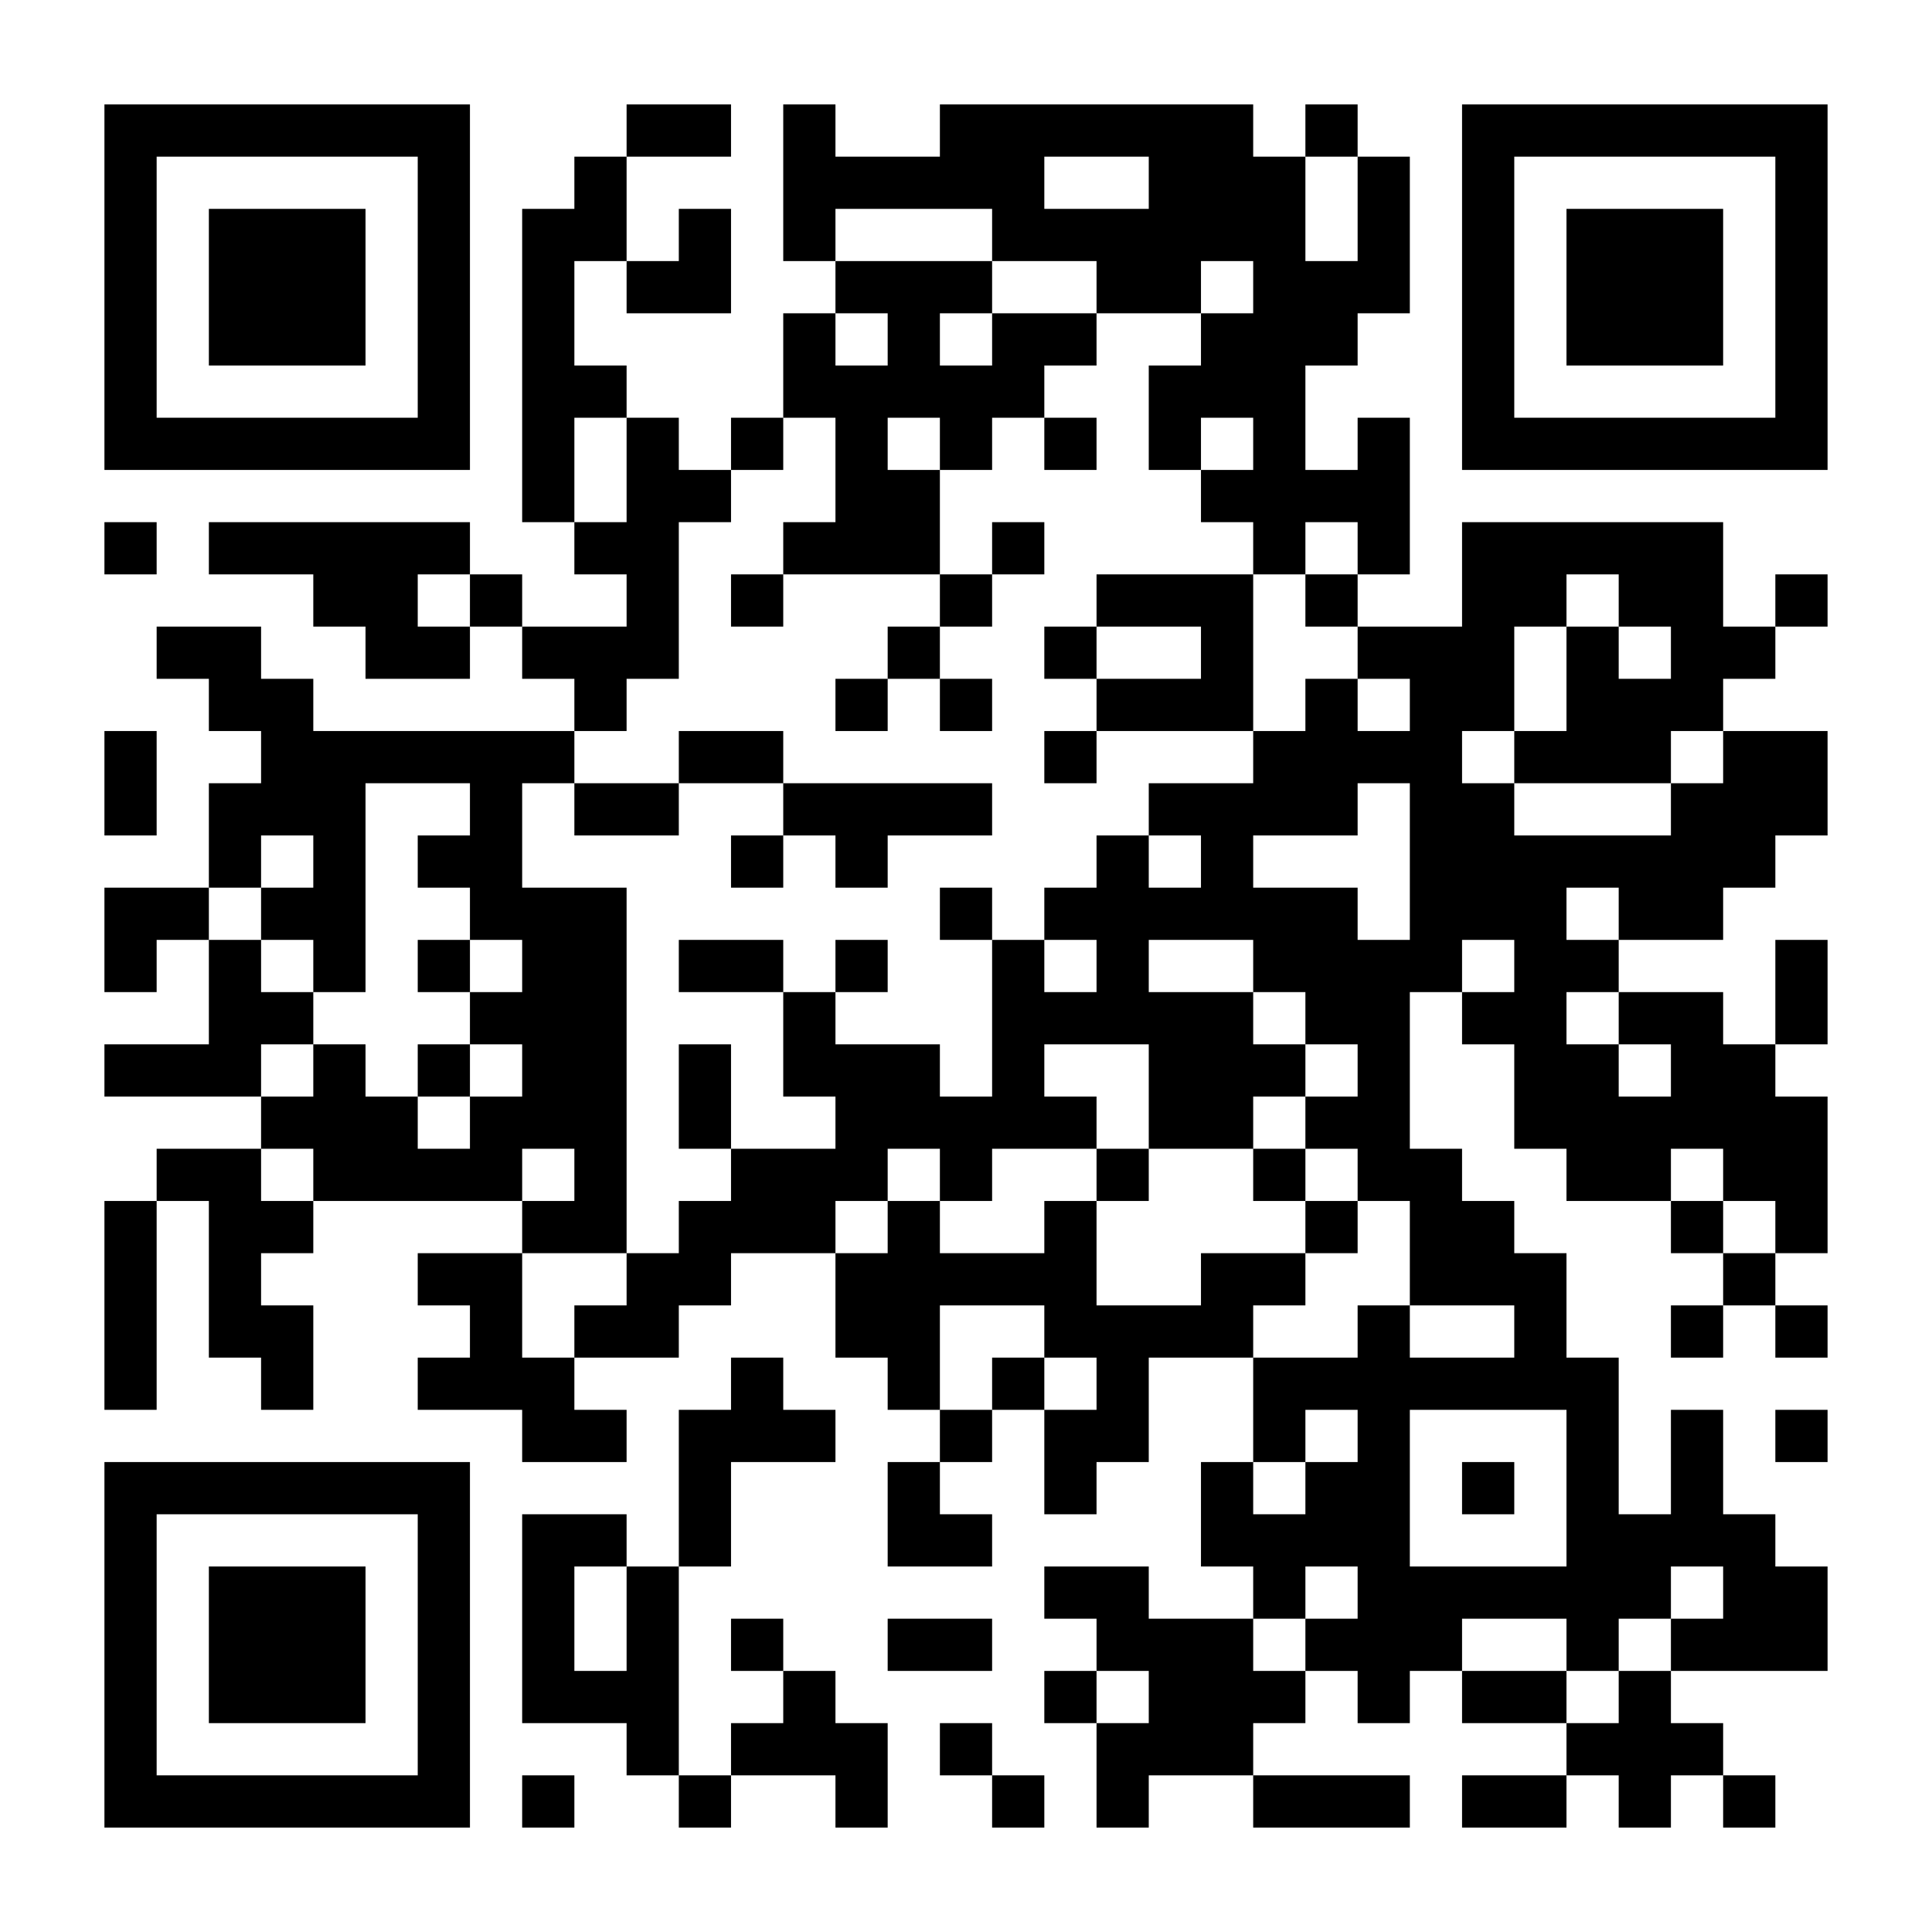
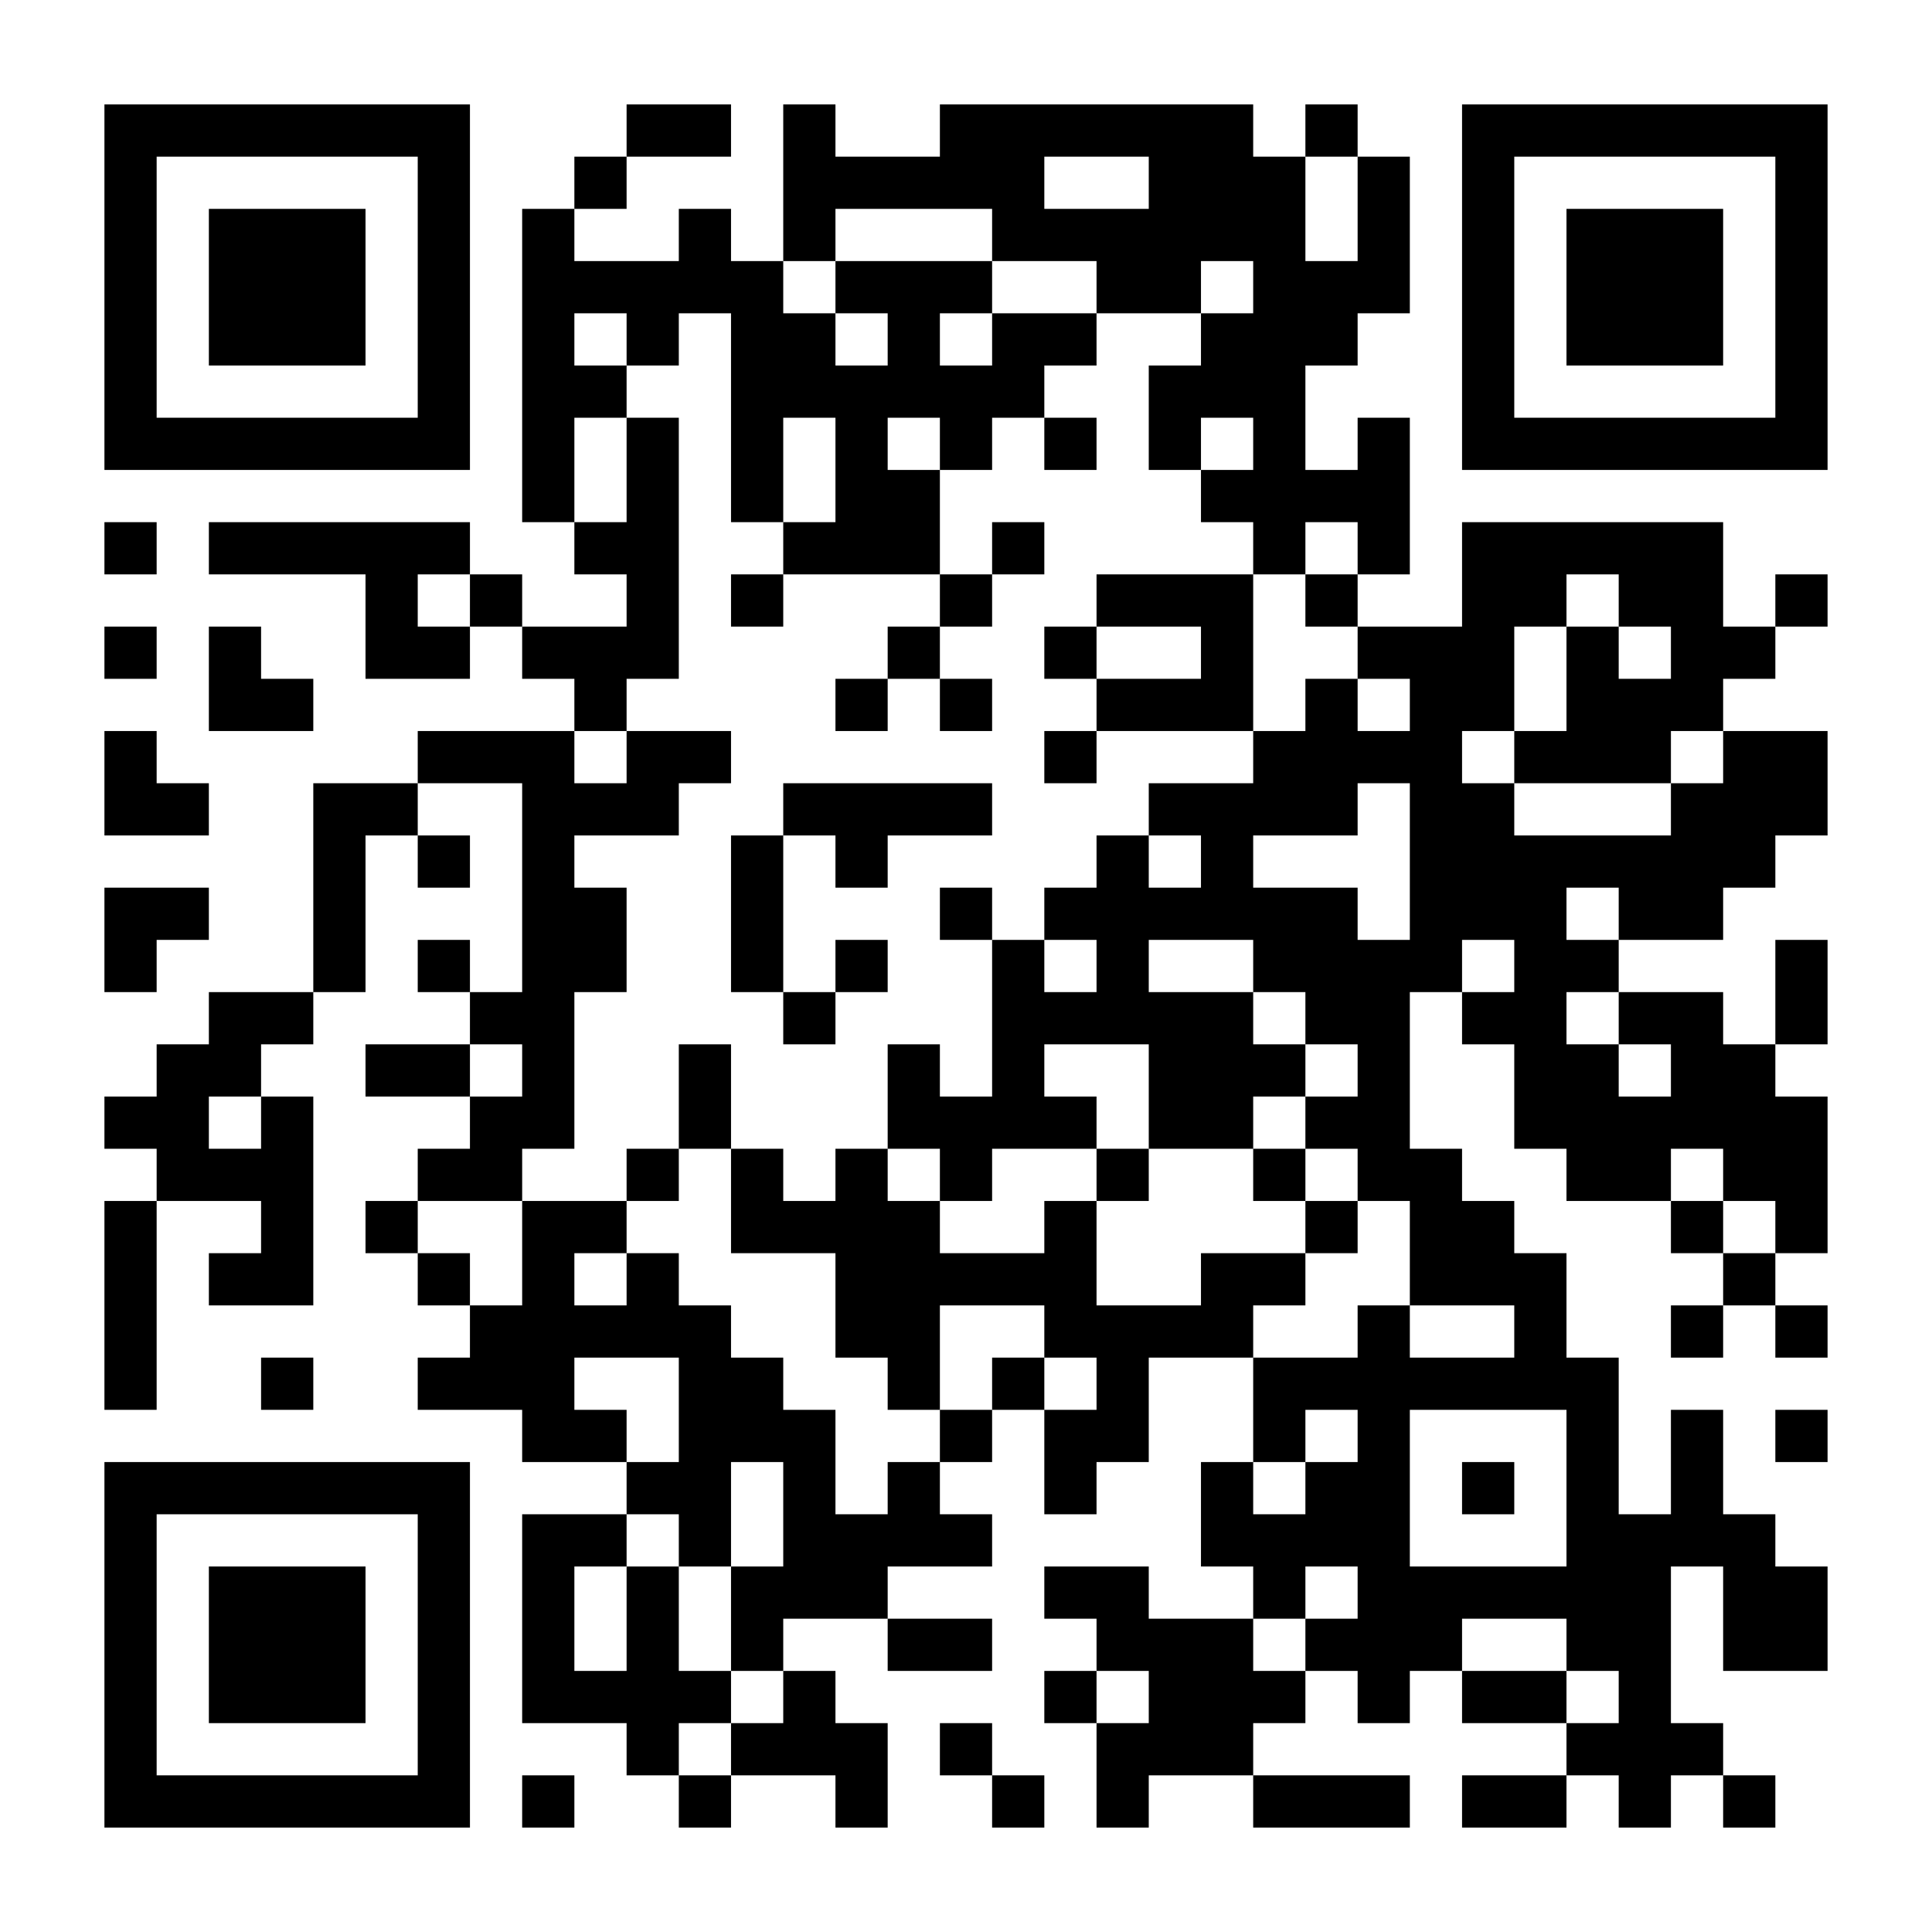
<svg xmlns="http://www.w3.org/2000/svg" width="37mm" height="37mm" version="1.1" viewBox="0 0 37 37">
  <rect fill="white" x="0" y="0" width="100%" height="100%" />
-   <path d="M2,2H3V3H2zM3,2H4V3H3zM4,2H5V3H4zM5,2H6V3H5zM6,2H7V3H6zM7,2H8V3H7zM8,2H9V3H8zM12,2H13V3H12zM13,2H14V3H13zM15,2H16V3H15zM18,2H19V3H18zM19,2H20V3H19zM20,2H21V3H20zM21,2H22V3H21zM22,2H23V3H22zM23,2H24V3H23zM25,2H26V3H25zM28,2H29V3H28zM29,2H30V3H29zM30,2H31V3H30zM31,2H32V3H31zM32,2H33V3H32zM33,2H34V3H33zM34,2H35V3H34zM2,3H3V4H2zM8,3H9V4H8zM11,3H12V4H11zM15,3H16V4H15zM16,3H17V4H16zM17,3H18V4H17zM18,3H19V4H18zM19,3H20V4H19zM22,3H23V4H22zM23,3H24V4H23zM24,3H25V4H24zM26,3H27V4H26zM28,3H29V4H28zM34,3H35V4H34zM2,4H3V5H2zM4,4H5V5H4zM5,4H6V5H5zM6,4H7V5H6zM8,4H9V5H8zM10,4H11V5H10zM11,4H12V5H11zM13,4H14V5H13zM15,4H16V5H15zM19,4H20V5H19zM20,4H21V5H20zM21,4H22V5H21zM22,4H23V5H22zM23,4H24V5H23zM24,4H25V5H24zM26,4H27V5H26zM28,4H29V5H28zM30,4H31V5H30zM31,4H32V5H31zM32,4H33V5H32zM34,4H35V5H34zM2,5H3V6H2zM4,5H5V6H4zM5,5H6V6H5zM6,5H7V6H6zM8,5H9V6H8zM10,5H11V6H10zM12,5H13V6H12zM13,5H14V6H13zM16,5H17V6H16zM17,5H18V6H17zM18,5H19V6H18zM21,5H22V6H21zM22,5H23V6H22zM24,5H25V6H24zM25,5H26V6H25zM26,5H27V6H26zM28,5H29V6H28zM30,5H31V6H30zM31,5H32V6H31zM32,5H33V6H32zM34,5H35V6H34zM2,6H3V7H2zM4,6H5V7H4zM5,6H6V7H5zM6,6H7V7H6zM8,6H9V7H8zM10,6H11V7H10zM15,6H16V7H15zM17,6H18V7H17zM19,6H20V7H19zM20,6H21V7H20zM23,6H24V7H23zM24,6H25V7H24zM25,6H26V7H25zM28,6H29V7H28zM30,6H31V7H30zM31,6H32V7H31zM32,6H33V7H32zM34,6H35V7H34zM2,7H3V8H2zM8,7H9V8H8zM10,7H11V8H10zM11,7H12V8H11zM15,7H16V8H15zM16,7H17V8H16zM17,7H18V8H17zM18,7H19V8H18zM19,7H20V8H19zM22,7H23V8H22zM23,7H24V8H23zM24,7H25V8H24zM28,7H29V8H28zM34,7H35V8H34zM2,8H3V9H2zM3,8H4V9H3zM4,8H5V9H4zM5,8H6V9H5zM6,8H7V9H6zM7,8H8V9H7zM8,8H9V9H8zM10,8H11V9H10zM12,8H13V9H12zM14,8H15V9H14zM16,8H17V9H16zM18,8H19V9H18zM20,8H21V9H20zM22,8H23V9H22zM24,8H25V9H24zM26,8H27V9H26zM28,8H29V9H28zM29,8H30V9H29zM30,8H31V9H30zM31,8H32V9H31zM32,8H33V9H32zM33,8H34V9H33zM34,8H35V9H34zM10,9H11V10H10zM12,9H13V10H12zM13,9H14V10H13zM16,9H17V10H16zM17,9H18V10H17zM23,9H24V10H23zM24,9H25V10H24zM25,9H26V10H25zM26,9H27V10H26zM2,10H3V11H2zM4,10H5V11H4zM5,10H6V11H5zM6,10H7V11H6zM7,10H8V11H7zM8,10H9V11H8zM11,10H12V11H11zM12,10H13V11H12zM15,10H16V11H15zM16,10H17V11H16zM17,10H18V11H17zM19,10H20V11H19zM24,10H25V11H24zM26,10H27V11H26zM28,10H29V11H28zM29,10H30V11H29zM30,10H31V11H30zM31,10H32V11H31zM32,10H33V11H32zM6,11H7V12H6zM7,11H8V12H7zM9,11H10V12H9zM12,11H13V12H12zM14,11H15V12H14zM18,11H19V12H18zM21,11H22V12H21zM22,11H23V12H22zM23,11H24V12H23zM25,11H26V12H25zM28,11H29V12H28zM29,11H30V12H29zM31,11H32V12H31zM32,11H33V12H32zM34,11H35V12H34zM3,12H4V13H3zM4,12H5V13H4zM7,12H8V13H7zM8,12H9V13H8zM10,12H11V13H10zM11,12H12V13H11zM12,12H13V13H12zM17,12H18V13H17zM20,12H21V13H20zM23,12H24V13H23zM26,12H27V13H26zM27,12H28V13H27zM28,12H29V13H28zM30,12H31V13H30zM32,12H33V13H32zM33,12H34V13H33zM4,13H5V14H4zM5,13H6V14H5zM11,13H12V14H11zM16,13H17V14H16zM18,13H19V14H18zM21,13H22V14H21zM22,13H23V14H22zM23,13H24V14H23zM25,13H26V14H25zM27,13H28V14H27zM28,13H29V14H28zM30,13H31V14H30zM31,13H32V14H31zM32,13H33V14H32zM2,14H3V15H2zM5,14H6V15H5zM6,14H7V15H6zM7,14H8V15H7zM8,14H9V15H8zM9,14H10V15H9zM10,14H11V15H10zM13,14H14V15H13zM14,14H15V15H14zM20,14H21V15H20zM24,14H25V15H24zM25,14H26V15H25zM26,14H27V15H26zM27,14H28V15H27zM29,14H30V15H29zM30,14H31V15H30zM31,14H32V15H31zM33,14H34V15H33zM34,14H35V15H34zM2,15H3V16H2zM4,15H5V16H4zM5,15H6V16H5zM6,15H7V16H6zM9,15H10V16H9zM11,15H12V16H11zM12,15H13V16H12zM15,15H16V16H15zM16,15H17V16H16zM17,15H18V16H17zM18,15H19V16H18zM22,15H23V16H22zM23,15H24V16H23zM24,15H25V16H24zM25,15H26V16H25zM27,15H28V16H27zM28,15H29V16H28zM32,15H33V16H32zM33,15H34V16H33zM34,15H35V16H34zM4,16H5V17H4zM6,16H7V17H6zM8,16H9V17H8zM9,16H10V17H9zM14,16H15V17H14zM16,16H17V17H16zM21,16H22V17H21zM23,16H24V17H23zM27,16H28V17H27zM28,16H29V17H28zM29,16H30V17H29zM30,16H31V17H30zM31,16H32V17H31zM32,16H33V17H32zM33,16H34V17H33zM2,17H3V18H2zM3,17H4V18H3zM5,17H6V18H5zM6,17H7V18H6zM9,17H10V18H9zM10,17H11V18H10zM11,17H12V18H11zM18,17H19V18H18zM20,17H21V18H20zM21,17H22V18H21zM22,17H23V18H22zM23,17H24V18H23zM24,17H25V18H24zM25,17H26V18H25zM27,17H28V18H27zM28,17H29V18H28zM29,17H30V18H29zM31,17H32V18H31zM32,17H33V18H32zM2,18H3V19H2zM4,18H5V19H4zM6,18H7V19H6zM8,18H9V19H8zM10,18H11V19H10zM11,18H12V19H11zM13,18H14V19H13zM14,18H15V19H14zM16,18H17V19H16zM19,18H20V19H19zM21,18H22V19H21zM24,18H25V19H24zM25,18H26V19H25zM26,18H27V19H26zM27,18H28V19H27zM29,18H30V19H29zM30,18H31V19H30zM34,18H35V19H34zM4,19H5V20H4zM5,19H6V20H5zM9,19H10V20H9zM10,19H11V20H10zM11,19H12V20H11zM15,19H16V20H15zM19,19H20V20H19zM20,19H21V20H20zM21,19H22V20H21zM22,19H23V20H22zM23,19H24V20H23zM25,19H26V20H25zM26,19H27V20H26zM28,19H29V20H28zM29,19H30V20H29zM31,19H32V20H31zM32,19H33V20H32zM34,19H35V20H34zM2,20H3V21H2zM3,20H4V21H3zM4,20H5V21H4zM6,20H7V21H6zM8,20H9V21H8zM10,20H11V21H10zM11,20H12V21H11zM13,20H14V21H13zM15,20H16V21H15zM16,20H17V21H16zM17,20H18V21H17zM19,20H20V21H19zM22,20H23V21H22zM23,20H24V21H23zM24,20H25V21H24zM26,20H27V21H26zM29,20H30V21H29zM30,20H31V21H30zM32,20H33V21H32zM33,20H34V21H33zM5,21H6V22H5zM6,21H7V22H6zM7,21H8V22H7zM9,21H10V22H9zM10,21H11V22H10zM11,21H12V22H11zM13,21H14V22H13zM16,21H17V22H16zM17,21H18V22H17zM18,21H19V22H18zM19,21H20V22H19zM20,21H21V22H20zM22,21H23V22H22zM23,21H24V22H23zM25,21H26V22H25zM26,21H27V22H26zM29,21H30V22H29zM30,21H31V22H30zM31,21H32V22H31zM32,21H33V22H32zM33,21H34V22H33zM34,21H35V22H34zM3,22H4V23H3zM4,22H5V23H4zM6,22H7V23H6zM7,22H8V23H7zM8,22H9V23H8zM9,22H10V23H9zM11,22H12V23H11zM14,22H15V23H14zM15,22H16V23H15zM16,22H17V23H16zM18,22H19V23H18zM21,22H22V23H21zM24,22H25V23H24zM26,22H27V23H26zM27,22H28V23H27zM30,22H31V23H30zM31,22H32V23H31zM33,22H34V23H33zM34,22H35V23H34zM2,23H3V24H2zM4,23H5V24H4zM5,23H6V24H5zM10,23H11V24H10zM11,23H12V24H11zM13,23H14V24H13zM14,23H15V24H14zM15,23H16V24H15zM17,23H18V24H17zM20,23H21V24H20zM25,23H26V24H25zM27,23H28V24H27zM28,23H29V24H28zM32,23H33V24H32zM34,23H35V24H34zM2,24H3V25H2zM4,24H5V25H4zM8,24H9V25H8zM9,24H10V25H9zM12,24H13V25H12zM13,24H14V25H13zM16,24H17V25H16zM17,24H18V25H17zM18,24H19V25H18zM19,24H20V25H19zM20,24H21V25H20zM23,24H24V25H23zM24,24H25V25H24zM27,24H28V25H27zM28,24H29V25H28zM29,24H30V25H29zM33,24H34V25H33zM2,25H3V26H2zM4,25H5V26H4zM5,25H6V26H5zM9,25H10V26H9zM11,25H12V26H11zM12,25H13V26H12zM16,25H17V26H16zM17,25H18V26H17zM20,25H21V26H20zM21,25H22V26H21zM22,25H23V26H22zM23,25H24V26H23zM26,25H27V26H26zM29,25H30V26H29zM32,25H33V26H32zM34,25H35V26H34zM2,26H3V27H2zM5,26H6V27H5zM8,26H9V27H8zM9,26H10V27H9zM10,26H11V27H10zM14,26H15V27H14zM17,26H18V27H17zM19,26H20V27H19zM21,26H22V27H21zM24,26H25V27H24zM25,26H26V27H25zM26,26H27V27H26zM27,26H28V27H27zM28,26H29V27H28zM29,26H30V27H29zM30,26H31V27H30zM10,27H11V28H10zM11,27H12V28H11zM13,27H14V28H13zM14,27H15V28H14zM15,27H16V28H15zM18,27H19V28H18zM20,27H21V28H20zM21,27H22V28H21zM24,27H25V28H24zM26,27H27V28H26zM30,27H31V28H30zM32,27H33V28H32zM34,27H35V28H34zM2,28H3V29H2zM3,28H4V29H3zM4,28H5V29H4zM5,28H6V29H5zM6,28H7V29H6zM7,28H8V29H7zM8,28H9V29H8zM13,28H14V29H13zM17,28H18V29H17zM20,28H21V29H20zM23,28H24V29H23zM25,28H26V29H25zM26,28H27V29H26zM28,28H29V29H28zM30,28H31V29H30zM32,28H33V29H32zM2,29H3V30H2zM8,29H9V30H8zM10,29H11V30H10zM11,29H12V30H11zM13,29H14V30H13zM17,29H18V30H17zM18,29H19V30H18zM23,29H24V30H23zM24,29H25V30H24zM25,29H26V30H25zM26,29H27V30H26zM30,29H31V30H30zM31,29H32V30H31zM32,29H33V30H32zM33,29H34V30H33zM2,30H3V31H2zM4,30H5V31H4zM5,30H6V31H5zM6,30H7V31H6zM8,30H9V31H8zM10,30H11V31H10zM12,30H13V31H12zM20,30H21V31H20zM21,30H22V31H21zM24,30H25V31H24zM26,30H27V31H26zM27,30H28V31H27zM28,30H29V31H28zM29,30H30V31H29zM30,30H31V31H30zM31,30H32V31H31zM33,30H34V31H33zM34,30H35V31H34zM2,31H3V32H2zM4,31H5V32H4zM5,31H6V32H5zM6,31H7V32H6zM8,31H9V32H8zM10,31H11V32H10zM12,31H13V32H12zM14,31H15V32H14zM17,31H18V32H17zM18,31H19V32H18zM21,31H22V32H21zM22,31H23V32H22zM23,31H24V32H23zM25,31H26V32H25zM26,31H27V32H26zM27,31H28V32H27zM30,31H31V32H30zM32,31H33V32H32zM33,31H34V32H33zM34,31H35V32H34zM2,32H3V33H2zM4,32H5V33H4zM5,32H6V33H5zM6,32H7V33H6zM8,32H9V33H8zM10,32H11V33H10zM11,32H12V33H11zM12,32H13V33H12zM15,32H16V33H15zM20,32H21V33H20zM22,32H23V33H22zM23,32H24V33H23zM24,32H25V33H24zM26,32H27V33H26zM28,32H29V33H28zM29,32H30V33H29zM31,32H32V33H31zM2,33H3V34H2zM8,33H9V34H8zM12,33H13V34H12zM14,33H15V34H14zM15,33H16V34H15zM16,33H17V34H16zM18,33H19V34H18zM21,33H22V34H21zM22,33H23V34H22zM23,33H24V34H23zM30,33H31V34H30zM31,33H32V34H31zM32,33H33V34H32zM2,34H3V35H2zM3,34H4V35H3zM4,34H5V35H4zM5,34H6V35H5zM6,34H7V35H6zM7,34H8V35H7zM8,34H9V35H8zM10,34H11V35H10zM13,34H14V35H13zM16,34H17V35H16zM19,34H20V35H19zM21,34H22V35H21zM24,34H25V35H24zM25,34H26V35H25zM26,34H27V35H26zM28,34H29V35H28zM29,34H30V35H29zM31,34H32V35H31zM33,34H34V35H33z" id="qr-path" fill="#000000" fill-opacity="1" fill-rule="nonzero" stroke="none" />
+   <path d="M2,2H3V3H2zM3,2H4V3H3zM4,2H5V3H4zM5,2H6V3H5zM6,2H7V3H6zM7,2H8V3H7zM8,2H9V3H8zM12,2H13V3H12zM13,2H14V3H13zM15,2H16V3H15zM18,2H19V3H18zM19,2H20V3H19zM20,2H21V3H20zM21,2H22V3H21zM22,2H23V3H22zM23,2H24V3H23zM25,2H26V3H25zM28,2H29V3H28zM29,2H30V3H29zM30,2H31V3H30zM31,2H32V3H31zM32,2H33V3H32zM33,2H34V3H33zM34,2H35V3H34zM2,3H3V4H2zM8,3H9V4H8zM11,3H12V4H11zM15,3H16V4H15zM16,3H17V4H16zM17,3H18V4H17zM18,3H19V4H18zM19,3H20V4H19zM22,3H23V4H22zM23,3H24V4H23zM24,3H25V4H24zM26,3H27V4H26zM28,3H29V4H28zM34,3H35V4H34zM2,4H3V5H2zM4,4H5V5H4zM5,4H6V5H5zM6,4H7V5H6zM8,4H9V5H8zM10,4H11V5H10zM13,4H14V5H13zM15,4H16V5H15zM19,4H20V5H19zM20,4H21V5H20zM21,4H22V5H21zM22,4H23V5H22zM23,4H24V5H23zM24,4H25V5H24zM26,4H27V5H26zM28,4H29V5H28zM30,4H31V5H30zM31,4H32V5H31zM32,4H33V5H32zM34,4H35V5H34zM2,5H3V6H2zM4,5H5V6H4zM5,5H6V6H5zM6,5H7V6H6zM8,5H9V6H8zM10,5H11V6H10zM11,5H12V6H11zM12,5H13V6H12zM13,5H14V6H13zM14,5H15V6H14zM16,5H17V6H16zM17,5H18V6H17zM18,5H19V6H18zM21,5H22V6H21zM22,5H23V6H22zM24,5H25V6H24zM25,5H26V6H25zM26,5H27V6H26zM28,5H29V6H28zM30,5H31V6H30zM31,5H32V6H31zM32,5H33V6H32zM34,5H35V6H34zM2,6H3V7H2zM4,6H5V7H4zM5,6H6V7H5zM6,6H7V7H6zM8,6H9V7H8zM10,6H11V7H10zM12,6H13V7H12zM14,6H15V7H14zM15,6H16V7H15zM17,6H18V7H17zM19,6H20V7H19zM20,6H21V7H20zM23,6H24V7H23zM24,6H25V7H24zM25,6H26V7H25zM28,6H29V7H28zM30,6H31V7H30zM31,6H32V7H31zM32,6H33V7H32zM34,6H35V7H34zM2,7H3V8H2zM8,7H9V8H8zM10,7H11V8H10zM11,7H12V8H11zM14,7H15V8H14zM15,7H16V8H15zM16,7H17V8H16zM17,7H18V8H17zM18,7H19V8H18zM19,7H20V8H19zM22,7H23V8H22zM23,7H24V8H23zM24,7H25V8H24zM28,7H29V8H28zM34,7H35V8H34zM2,8H3V9H2zM3,8H4V9H3zM4,8H5V9H4zM5,8H6V9H5zM6,8H7V9H6zM7,8H8V9H7zM8,8H9V9H8zM10,8H11V9H10zM12,8H13V9H12zM14,8H15V9H14zM16,8H17V9H16zM18,8H19V9H18zM20,8H21V9H20zM22,8H23V9H22zM24,8H25V9H24zM26,8H27V9H26zM28,8H29V9H28zM29,8H30V9H29zM30,8H31V9H30zM31,8H32V9H31zM32,8H33V9H32zM33,8H34V9H33zM34,8H35V9H34zM10,9H11V10H10zM12,9H13V10H12zM14,9H15V10H14zM16,9H17V10H16zM17,9H18V10H17zM23,9H24V10H23zM24,9H25V10H24zM25,9H26V10H25zM26,9H27V10H26zM2,10H3V11H2zM4,10H5V11H4zM5,10H6V11H5zM6,10H7V11H6zM7,10H8V11H7zM8,10H9V11H8zM11,10H12V11H11zM12,10H13V11H12zM15,10H16V11H15zM16,10H17V11H16zM17,10H18V11H17zM19,10H20V11H19zM24,10H25V11H24zM26,10H27V11H26zM28,10H29V11H28zM29,10H30V11H29zM30,10H31V11H30zM31,10H32V11H31zM32,10H33V11H32zM7,11H8V12H7zM9,11H10V12H9zM12,11H13V12H12zM14,11H15V12H14zM18,11H19V12H18zM21,11H22V12H21zM22,11H23V12H22zM23,11H24V12H23zM25,11H26V12H25zM28,11H29V12H28zM29,11H30V12H29zM31,11H32V12H31zM32,11H33V12H32zM34,11H35V12H34zM2,12H3V13H2zM4,12H5V13H4zM7,12H8V13H7zM8,12H9V13H8zM10,12H11V13H10zM11,12H12V13H11zM12,12H13V13H12zM17,12H18V13H17zM20,12H21V13H20zM23,12H24V13H23zM26,12H27V13H26zM27,12H28V13H27zM28,12H29V13H28zM30,12H31V13H30zM32,12H33V13H32zM33,12H34V13H33zM4,13H5V14H4zM5,13H6V14H5zM11,13H12V14H11zM16,13H17V14H16zM18,13H19V14H18zM21,13H22V14H21zM22,13H23V14H22zM23,13H24V14H23zM25,13H26V14H25zM27,13H28V14H27zM28,13H29V14H28zM30,13H31V14H30zM31,13H32V14H31zM32,13H33V14H32zM2,14H3V15H2zM8,14H9V15H8zM9,14H10V15H9zM10,14H11V15H10zM12,14H13V15H12zM13,14H14V15H13zM20,14H21V15H20zM24,14H25V15H24zM25,14H26V15H25zM26,14H27V15H26zM27,14H28V15H27zM29,14H30V15H29zM30,14H31V15H30zM31,14H32V15H31zM33,14H34V15H33zM34,14H35V15H34zM2,15H3V16H2zM3,15H4V16H3zM6,15H7V16H6zM7,15H8V16H7zM10,15H11V16H10zM11,15H12V16H11zM12,15H13V16H12zM15,15H16V16H15zM16,15H17V16H16zM17,15H18V16H17zM18,15H19V16H18zM22,15H23V16H22zM23,15H24V16H23zM24,15H25V16H24zM25,15H26V16H25zM27,15H28V16H27zM28,15H29V16H28zM32,15H33V16H32zM33,15H34V16H33zM34,15H35V16H34zM6,16H7V17H6zM8,16H9V17H8zM10,16H11V17H10zM14,16H15V17H14zM16,16H17V17H16zM21,16H22V17H21zM23,16H24V17H23zM27,16H28V17H27zM28,16H29V17H28zM29,16H30V17H29zM30,16H31V17H30zM31,16H32V17H31zM32,16H33V17H32zM33,16H34V17H33zM2,17H3V18H2zM3,17H4V18H3zM6,17H7V18H6zM10,17H11V18H10zM11,17H12V18H11zM14,17H15V18H14zM18,17H19V18H18zM20,17H21V18H20zM21,17H22V18H21zM22,17H23V18H22zM23,17H24V18H23zM24,17H25V18H24zM25,17H26V18H25zM27,17H28V18H27zM28,17H29V18H28zM29,17H30V18H29zM31,17H32V18H31zM32,17H33V18H32zM2,18H3V19H2zM6,18H7V19H6zM8,18H9V19H8zM10,18H11V19H10zM11,18H12V19H11zM14,18H15V19H14zM16,18H17V19H16zM19,18H20V19H19zM21,18H22V19H21zM24,18H25V19H24zM25,18H26V19H25zM26,18H27V19H26zM27,18H28V19H27zM29,18H30V19H29zM30,18H31V19H30zM34,18H35V19H34zM4,19H5V20H4zM5,19H6V20H5zM9,19H10V20H9zM10,19H11V20H10zM15,19H16V20H15zM19,19H20V20H19zM20,19H21V20H20zM21,19H22V20H21zM22,19H23V20H22zM23,19H24V20H23zM25,19H26V20H25zM26,19H27V20H26zM28,19H29V20H28zM29,19H30V20H29zM31,19H32V20H31zM32,19H33V20H32zM34,19H35V20H34zM3,20H4V21H3zM4,20H5V21H4zM7,20H8V21H7zM8,20H9V21H8zM10,20H11V21H10zM13,20H14V21H13zM17,20H18V21H17zM19,20H20V21H19zM22,20H23V21H22zM23,20H24V21H23zM24,20H25V21H24zM26,20H27V21H26zM29,20H30V21H29zM30,20H31V21H30zM32,20H33V21H32zM33,20H34V21H33zM2,21H3V22H2zM3,21H4V22H3zM5,21H6V22H5zM9,21H10V22H9zM10,21H11V22H10zM13,21H14V22H13zM17,21H18V22H17zM18,21H19V22H18zM19,21H20V22H19zM20,21H21V22H20zM22,21H23V22H22zM23,21H24V22H23zM25,21H26V22H25zM26,21H27V22H26zM29,21H30V22H29zM30,21H31V22H30zM31,21H32V22H31zM32,21H33V22H32zM33,21H34V22H33zM34,21H35V22H34zM3,22H4V23H3zM4,22H5V23H4zM5,22H6V23H5zM8,22H9V23H8zM9,22H10V23H9zM12,22H13V23H12zM14,22H15V23H14zM16,22H17V23H16zM18,22H19V23H18zM21,22H22V23H21zM24,22H25V23H24zM26,22H27V23H26zM27,22H28V23H27zM30,22H31V23H30zM31,22H32V23H31zM33,22H34V23H33zM34,22H35V23H34zM2,23H3V24H2zM5,23H6V24H5zM7,23H8V24H7zM10,23H11V24H10zM11,23H12V24H11zM14,23H15V24H14zM15,23H16V24H15zM16,23H17V24H16zM17,23H18V24H17zM20,23H21V24H20zM25,23H26V24H25zM27,23H28V24H27zM28,23H29V24H28zM32,23H33V24H32zM34,23H35V24H34zM2,24H3V25H2zM4,24H5V25H4zM5,24H6V25H5zM8,24H9V25H8zM10,24H11V25H10zM12,24H13V25H12zM16,24H17V25H16zM17,24H18V25H17zM18,24H19V25H18zM19,24H20V25H19zM20,24H21V25H20zM23,24H24V25H23zM24,24H25V25H24zM27,24H28V25H27zM28,24H29V25H28zM29,24H30V25H29zM33,24H34V25H33zM2,25H3V26H2zM9,25H10V26H9zM10,25H11V26H10zM11,25H12V26H11zM12,25H13V26H12zM13,25H14V26H13zM16,25H17V26H16zM17,25H18V26H17zM20,25H21V26H20zM21,25H22V26H21zM22,25H23V26H22zM23,25H24V26H23zM26,25H27V26H26zM29,25H30V26H29zM32,25H33V26H32zM34,25H35V26H34zM2,26H3V27H2zM5,26H6V27H5zM8,26H9V27H8zM9,26H10V27H9zM10,26H11V27H10zM13,26H14V27H13zM14,26H15V27H14zM17,26H18V27H17zM19,26H20V27H19zM21,26H22V27H21zM24,26H25V27H24zM25,26H26V27H25zM26,26H27V27H26zM27,26H28V27H27zM28,26H29V27H28zM29,26H30V27H29zM30,26H31V27H30zM10,27H11V28H10zM11,27H12V28H11zM13,27H14V28H13zM14,27H15V28H14zM15,27H16V28H15zM18,27H19V28H18zM20,27H21V28H20zM21,27H22V28H21zM24,27H25V28H24zM26,27H27V28H26zM30,27H31V28H30zM32,27H33V28H32zM34,27H35V28H34zM2,28H3V29H2zM3,28H4V29H3zM4,28H5V29H4zM5,28H6V29H5zM6,28H7V29H6zM7,28H8V29H7zM8,28H9V29H8zM12,28H13V29H12zM13,28H14V29H13zM15,28H16V29H15zM17,28H18V29H17zM20,28H21V29H20zM23,28H24V29H23zM25,28H26V29H25zM26,28H27V29H26zM28,28H29V29H28zM30,28H31V29H30zM32,28H33V29H32zM2,29H3V30H2zM8,29H9V30H8zM10,29H11V30H10zM11,29H12V30H11zM13,29H14V30H13zM15,29H16V30H15zM16,29H17V30H16zM17,29H18V30H17zM18,29H19V30H18zM23,29H24V30H23zM24,29H25V30H24zM25,29H26V30H25zM26,29H27V30H26zM30,29H31V30H30zM31,29H32V30H31zM32,29H33V30H32zM33,29H34V30H33zM2,30H3V31H2zM4,30H5V31H4zM5,30H6V31H5zM6,30H7V31H6zM8,30H9V31H8zM10,30H11V31H10zM12,30H13V31H12zM14,30H15V31H14zM15,30H16V31H15zM16,30H17V31H16zM20,30H21V31H20zM21,30H22V31H21zM24,30H25V31H24zM26,30H27V31H26zM27,30H28V31H27zM28,30H29V31H28zM29,30H30V31H29zM30,30H31V31H30zM31,30H32V31H31zM33,30H34V31H33zM34,30H35V31H34zM2,31H3V32H2zM4,31H5V32H4zM5,31H6V32H5zM6,31H7V32H6zM8,31H9V32H8zM10,31H11V32H10zM12,31H13V32H12zM14,31H15V32H14zM17,31H18V32H17zM18,31H19V32H18zM21,31H22V32H21zM22,31H23V32H22zM23,31H24V32H23zM25,31H26V32H25zM26,31H27V32H26zM27,31H28V32H27zM30,31H31V32H30zM31,31H32V32H31zM33,31H34V32H33zM34,31H35V32H34zM2,32H3V33H2zM4,32H5V33H4zM5,32H6V33H5zM6,32H7V33H6zM8,32H9V33H8zM10,32H11V33H10zM11,32H12V33H11zM12,32H13V33H12zM13,32H14V33H13zM15,32H16V33H15zM20,32H21V33H20zM22,32H23V33H22zM23,32H24V33H23zM24,32H25V33H24zM26,32H27V33H26zM28,32H29V33H28zM29,32H30V33H29zM31,32H32V33H31zM2,33H3V34H2zM8,33H9V34H8zM12,33H13V34H12zM14,33H15V34H14zM15,33H16V34H15zM16,33H17V34H16zM18,33H19V34H18zM21,33H22V34H21zM22,33H23V34H22zM23,33H24V34H23zM30,33H31V34H30zM31,33H32V34H31zM32,33H33V34H32zM2,34H3V35H2zM3,34H4V35H3zM4,34H5V35H4zM5,34H6V35H5zM6,34H7V35H6zM7,34H8V35H7zM8,34H9V35H8zM10,34H11V35H10zM13,34H14V35H13zM16,34H17V35H16zM19,34H20V35H19zM21,34H22V35H21zM24,34H25V35H24zM25,34H26V35H25zM26,34H27V35H26zM28,34H29V35H28zM29,34H30V35H29zM31,34H32V35H31zM33,34H34V35H33z" id="qr-path" fill="#000000" fill-opacity="1" fill-rule="nonzero" stroke="none" />
</svg>
